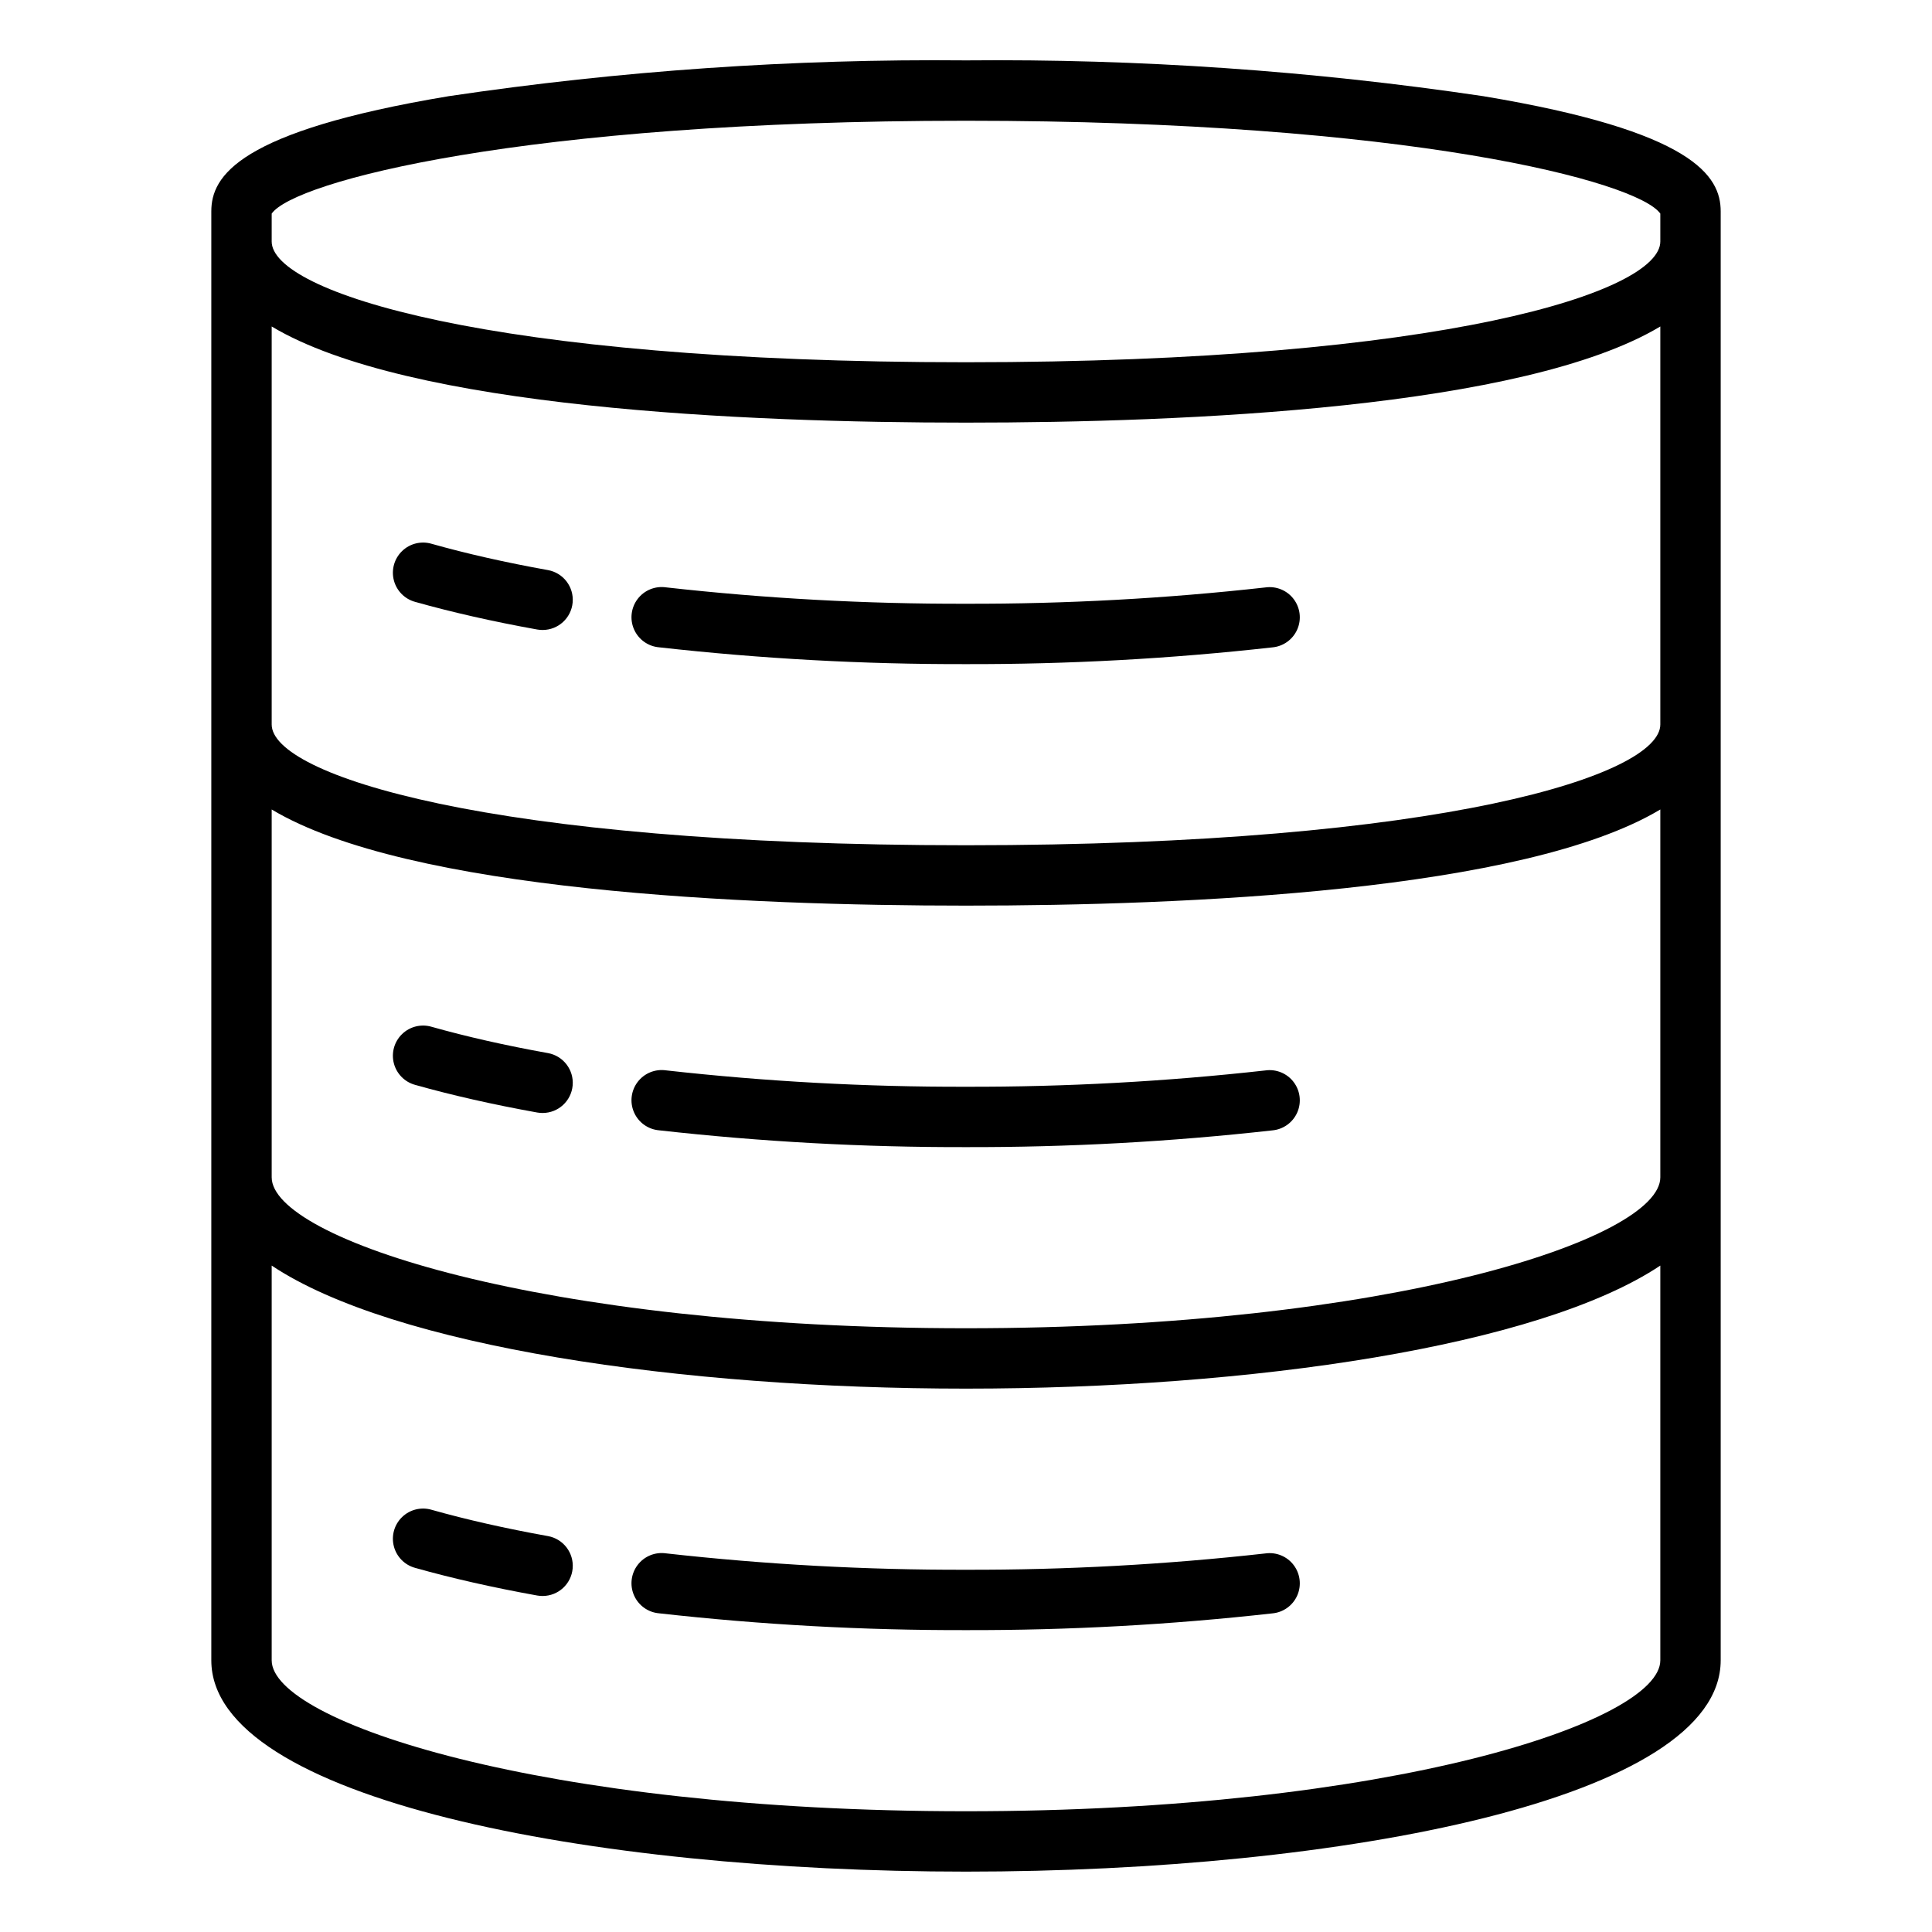
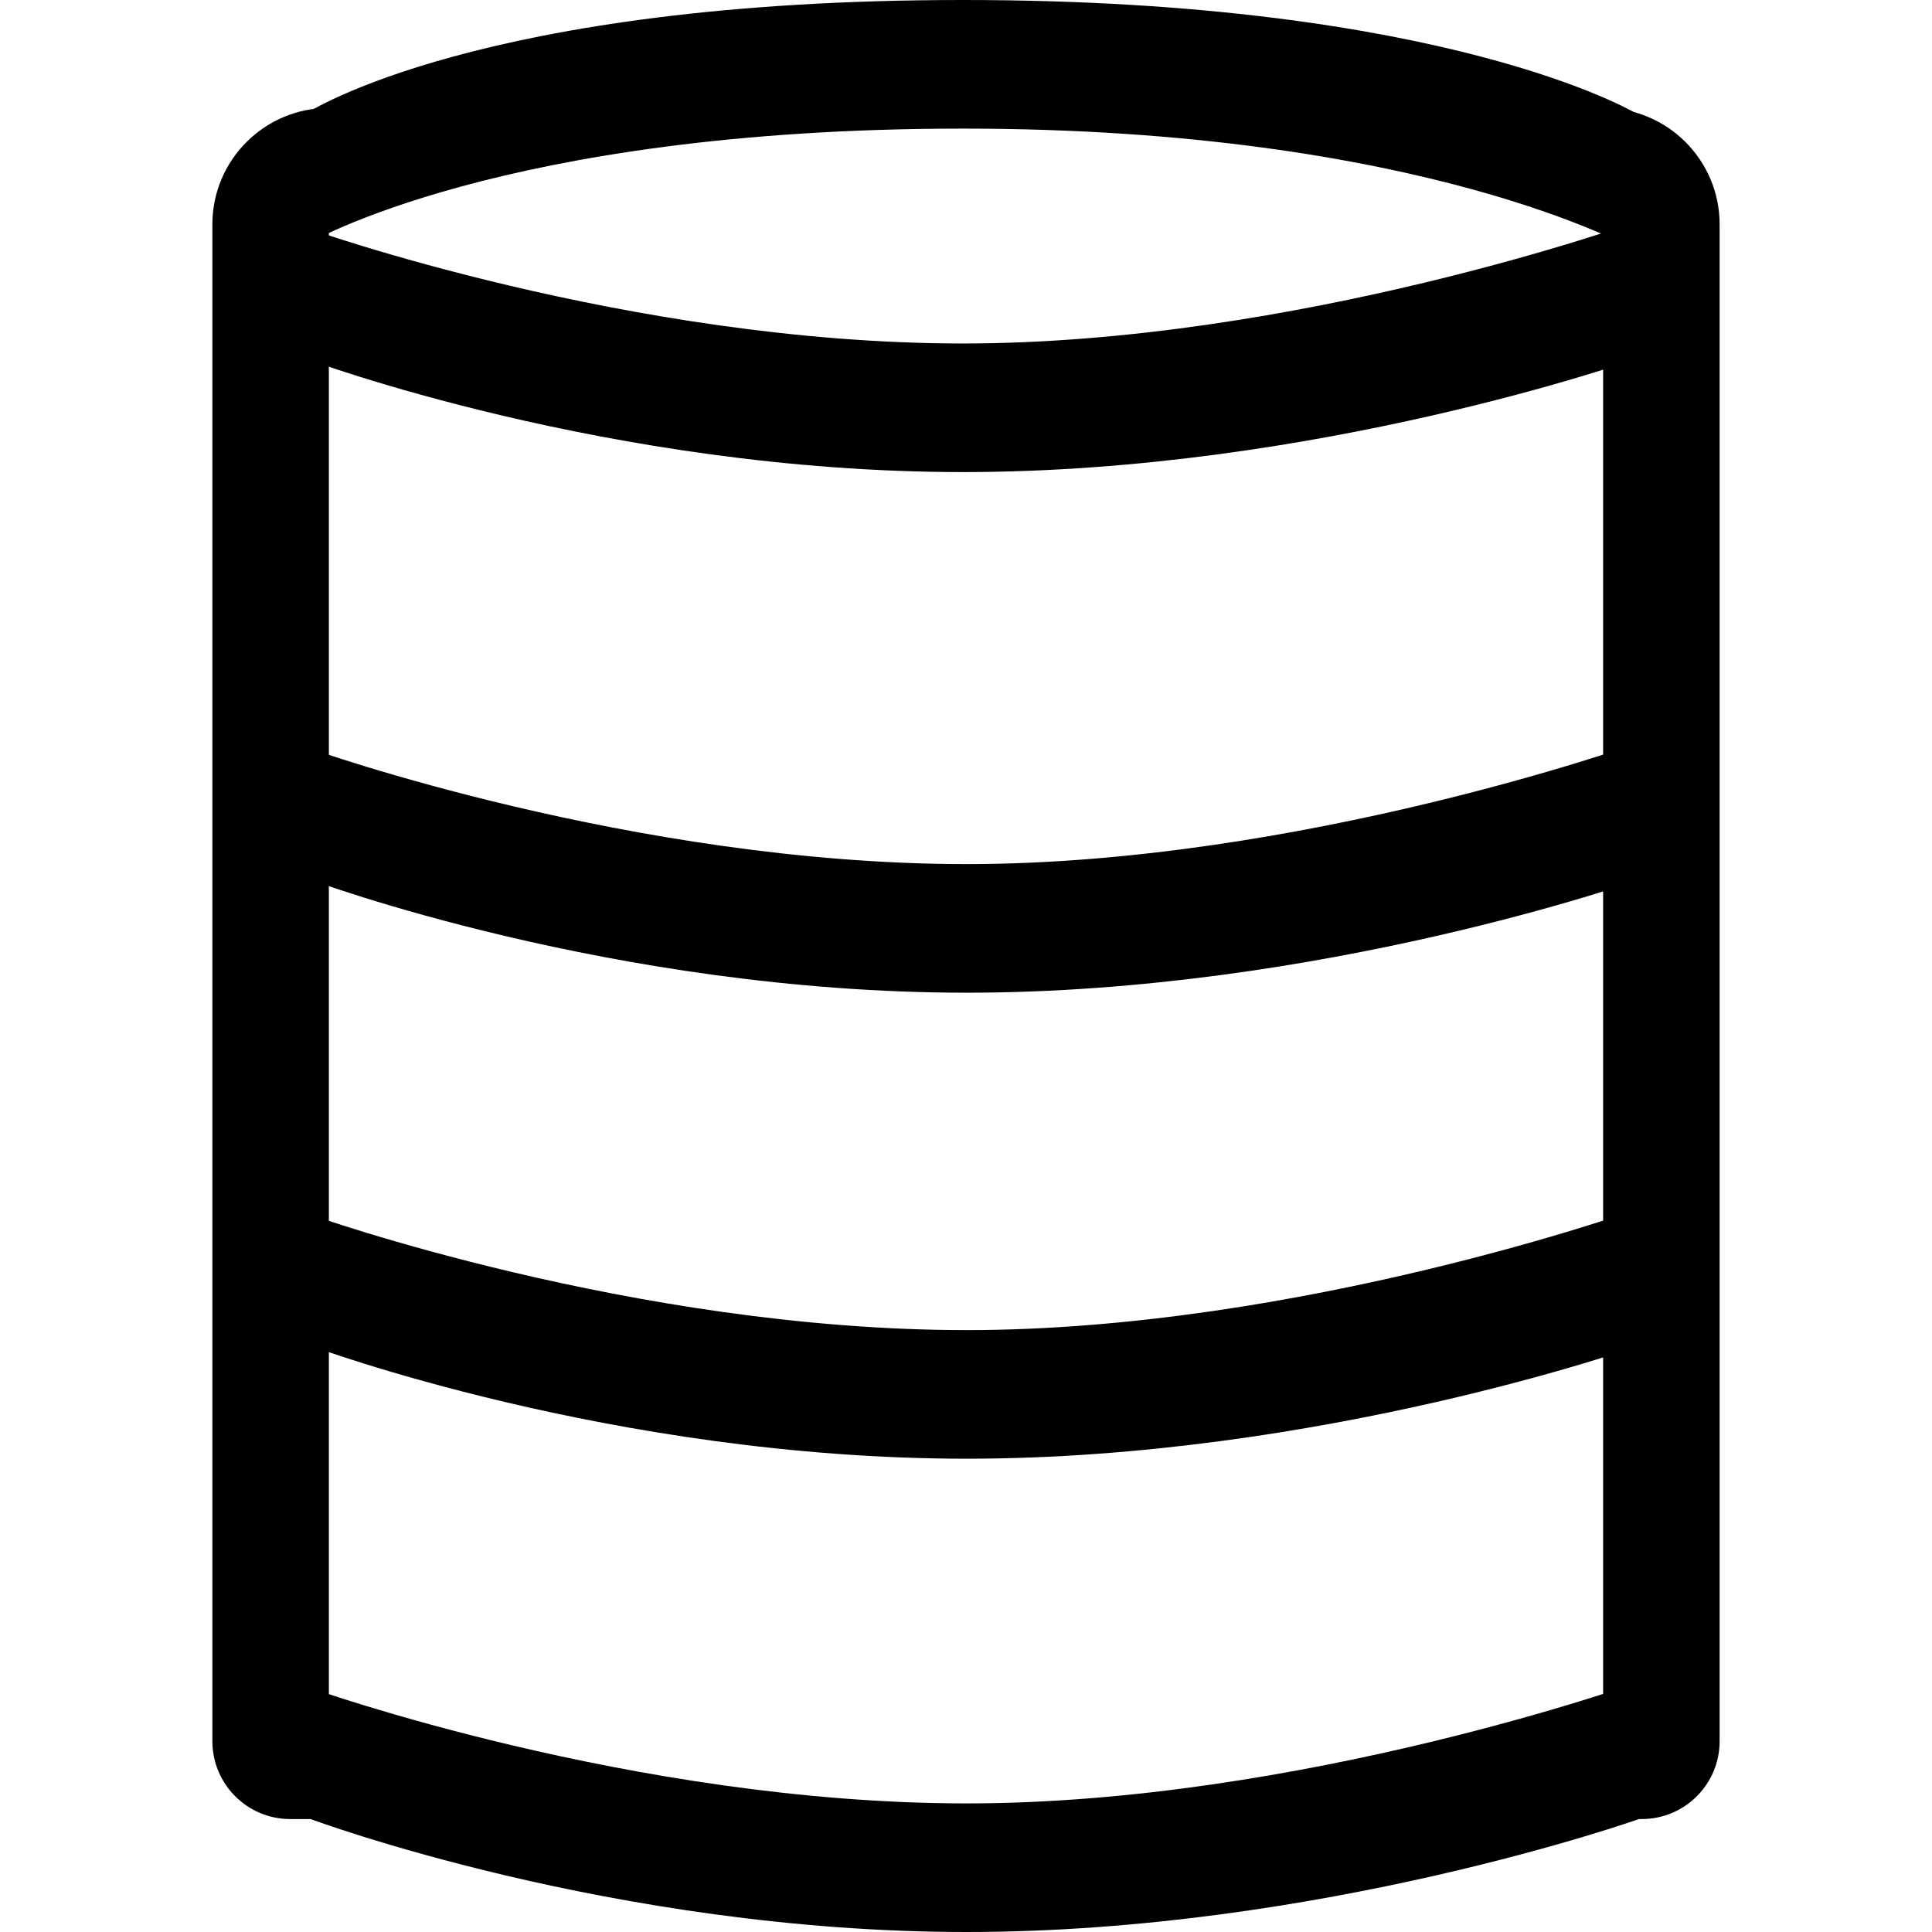
- <svg xmlns="http://www.w3.org/2000/svg" class="icon" id="database-icon" viewBox="0 0 64 64" width="14" height="14">
-   <g id="Database-3">
-     <path class="path fill primary" d="M18.152,18.885c-1.4-.251-2.695-.544-3.854-.871a1,1,0,1,0-.542,1.925c1.221.344,2.58.652,4.042.915a1.078,1.078,0,0,0,.178.015,1,1,0,0,0,.176-1.984Z" />
-     <path class="path fill secondary" d="M22.062,19.457a1,1,0,1,0-.229,1.986A89.287,89.287,0,0,0,32,22a89.366,89.366,0,0,0,10.141-.554,1,1,0,1,0-.228-1.986A87.455,87.455,0,0,1,32,20,87.345,87.345,0,0,1,22.062,19.457Z" />
-     <path class="path fill secondary" d="M22.062,35.457a1,1,0,1,0-.229,1.986A89.287,89.287,0,0,0,32,38a89.366,89.366,0,0,0,10.141-.554,1,1,0,1,0-.228-1.986A87.455,87.455,0,0,1,32,36,87.345,87.345,0,0,1,22.062,35.457Z" />
-     <path class="path fill secondary" d="M41.913,51.46A87.455,87.455,0,0,1,32,52a87.345,87.345,0,0,1-9.938-.543,1,1,0,1,0-.229,1.986A89.287,89.287,0,0,0,32,54a89.366,89.366,0,0,0,10.141-.554,1,1,0,1,0-.228-1.986Z" />
-     <path class="path fill primary" d="M18.152,34.885c-1.4-.251-2.695-.544-3.854-.871a1,1,0,1,0-.542,1.925c1.221.344,2.58.652,4.042.915a1.078,1.078,0,0,0,.178.015,1,1,0,0,0,.176-1.984Z" />
-     <path class="path fill primary" d="M18.152,50.885c-1.4-.251-2.695-.544-3.854-.871a1,1,0,1,0-.542,1.925c1.221.344,2.58.652,4.042.915a1.078,1.078,0,0,0,.178.015,1,1,0,0,0,.176-1.984Z" />
-     <path class="path fill primary" d="M49.135,3.186A109.613,109.613,0,0,0,32,2,109.613,109.613,0,0,0,14.865,3.186C7.894,4.347,7,5.834,7,7V55c0,4.6,12.577,7,25,7s25-2.4,25-7V7C57,5.834,56.106,4.347,49.135,3.186ZM55,39c0,2.039-8.96,5-23,5S9,41.039,9,39V26.815C13.519,29.523,24.7,30,32,30s18.481-.477,23-3.185Zm0-15c0,1.661-7.136,4-23,4S9,25.661,9,24V10.815C13.519,13.523,24.7,14,32,14s18.481-.477,23-3.185ZM9,7.076C9.741,6.015,17.321,4,32,4S54.259,6.015,55,7.076V8c0,1.661-7.136,4-23,4S9,9.661,9,8ZM32,60C17.96,60,9,57.039,9,55V41.924C13.029,44.609,22.556,46,32,46s18.971-1.391,23-4.076V55C55,57.039,46.04,60,32,60Z" />
+ <svg xmlns="http://www.w3.org/2000/svg" id="database-icon" class="icon" width="14px" height="14px" viewBox="0 0 414 530.666">
+   <g transform="translate(-1370 -4138.356)">
+     <path class="path fill primary" d="M0,0S88.651,31.7,180.151,31.7,364.833-1.644,364.833-1.644V36S277.309,67.022,180.151,67.022,0,36,0,36Z" transform="translate(1397 4602)" />
+     <path class="path fill primary" d="M0,0S88.651,31.7,180.151,31.7,364.833-1.644,364.833-1.644V36S277.309,67.022,180.151,67.022,0,36,0,36Z" transform="translate(1397 4472)" />
+     <path class="path fill primary" d="M0,0S88.651,31.7,180.151,31.7,364.833-1.644,364.833-1.644V36S277.309,67.022,180.151,67.022,0,36,0,36Z" transform="translate(1397 4344)" />
+     <path class="path fill primary" d="M0,0S88.651,31.7,180.151,31.7,364.833-1.644,364.833-1.644V36S277.309,67.022,180.151,67.022,0,36,0,36Z" transform="translate(1396 4201)" />
+     <path class="path fill primary" d="M0,65.379s53.419-31.7,180.151-31.7S364.833,67.022,364.833,67.022V29.379S313.008-1.644,180.151-1.644,0,29.379,0,29.379Z" transform="translate(1396 4140)" />
+     <path class="path fill primary" d="M0,0A32,32,0,0,1,32,32V448.607A21.393,21.393,0,0,1,10.607,470H0Z" transform="translate(1752 4168)" />
+     <path class="path fill primary" d="M32,0V470H21.393A21.393,21.393,0,0,1,0,448.607V32A32,32,0,0,1,32,0Z" transform="translate(1370 4168)" />
  </g>
</svg>
